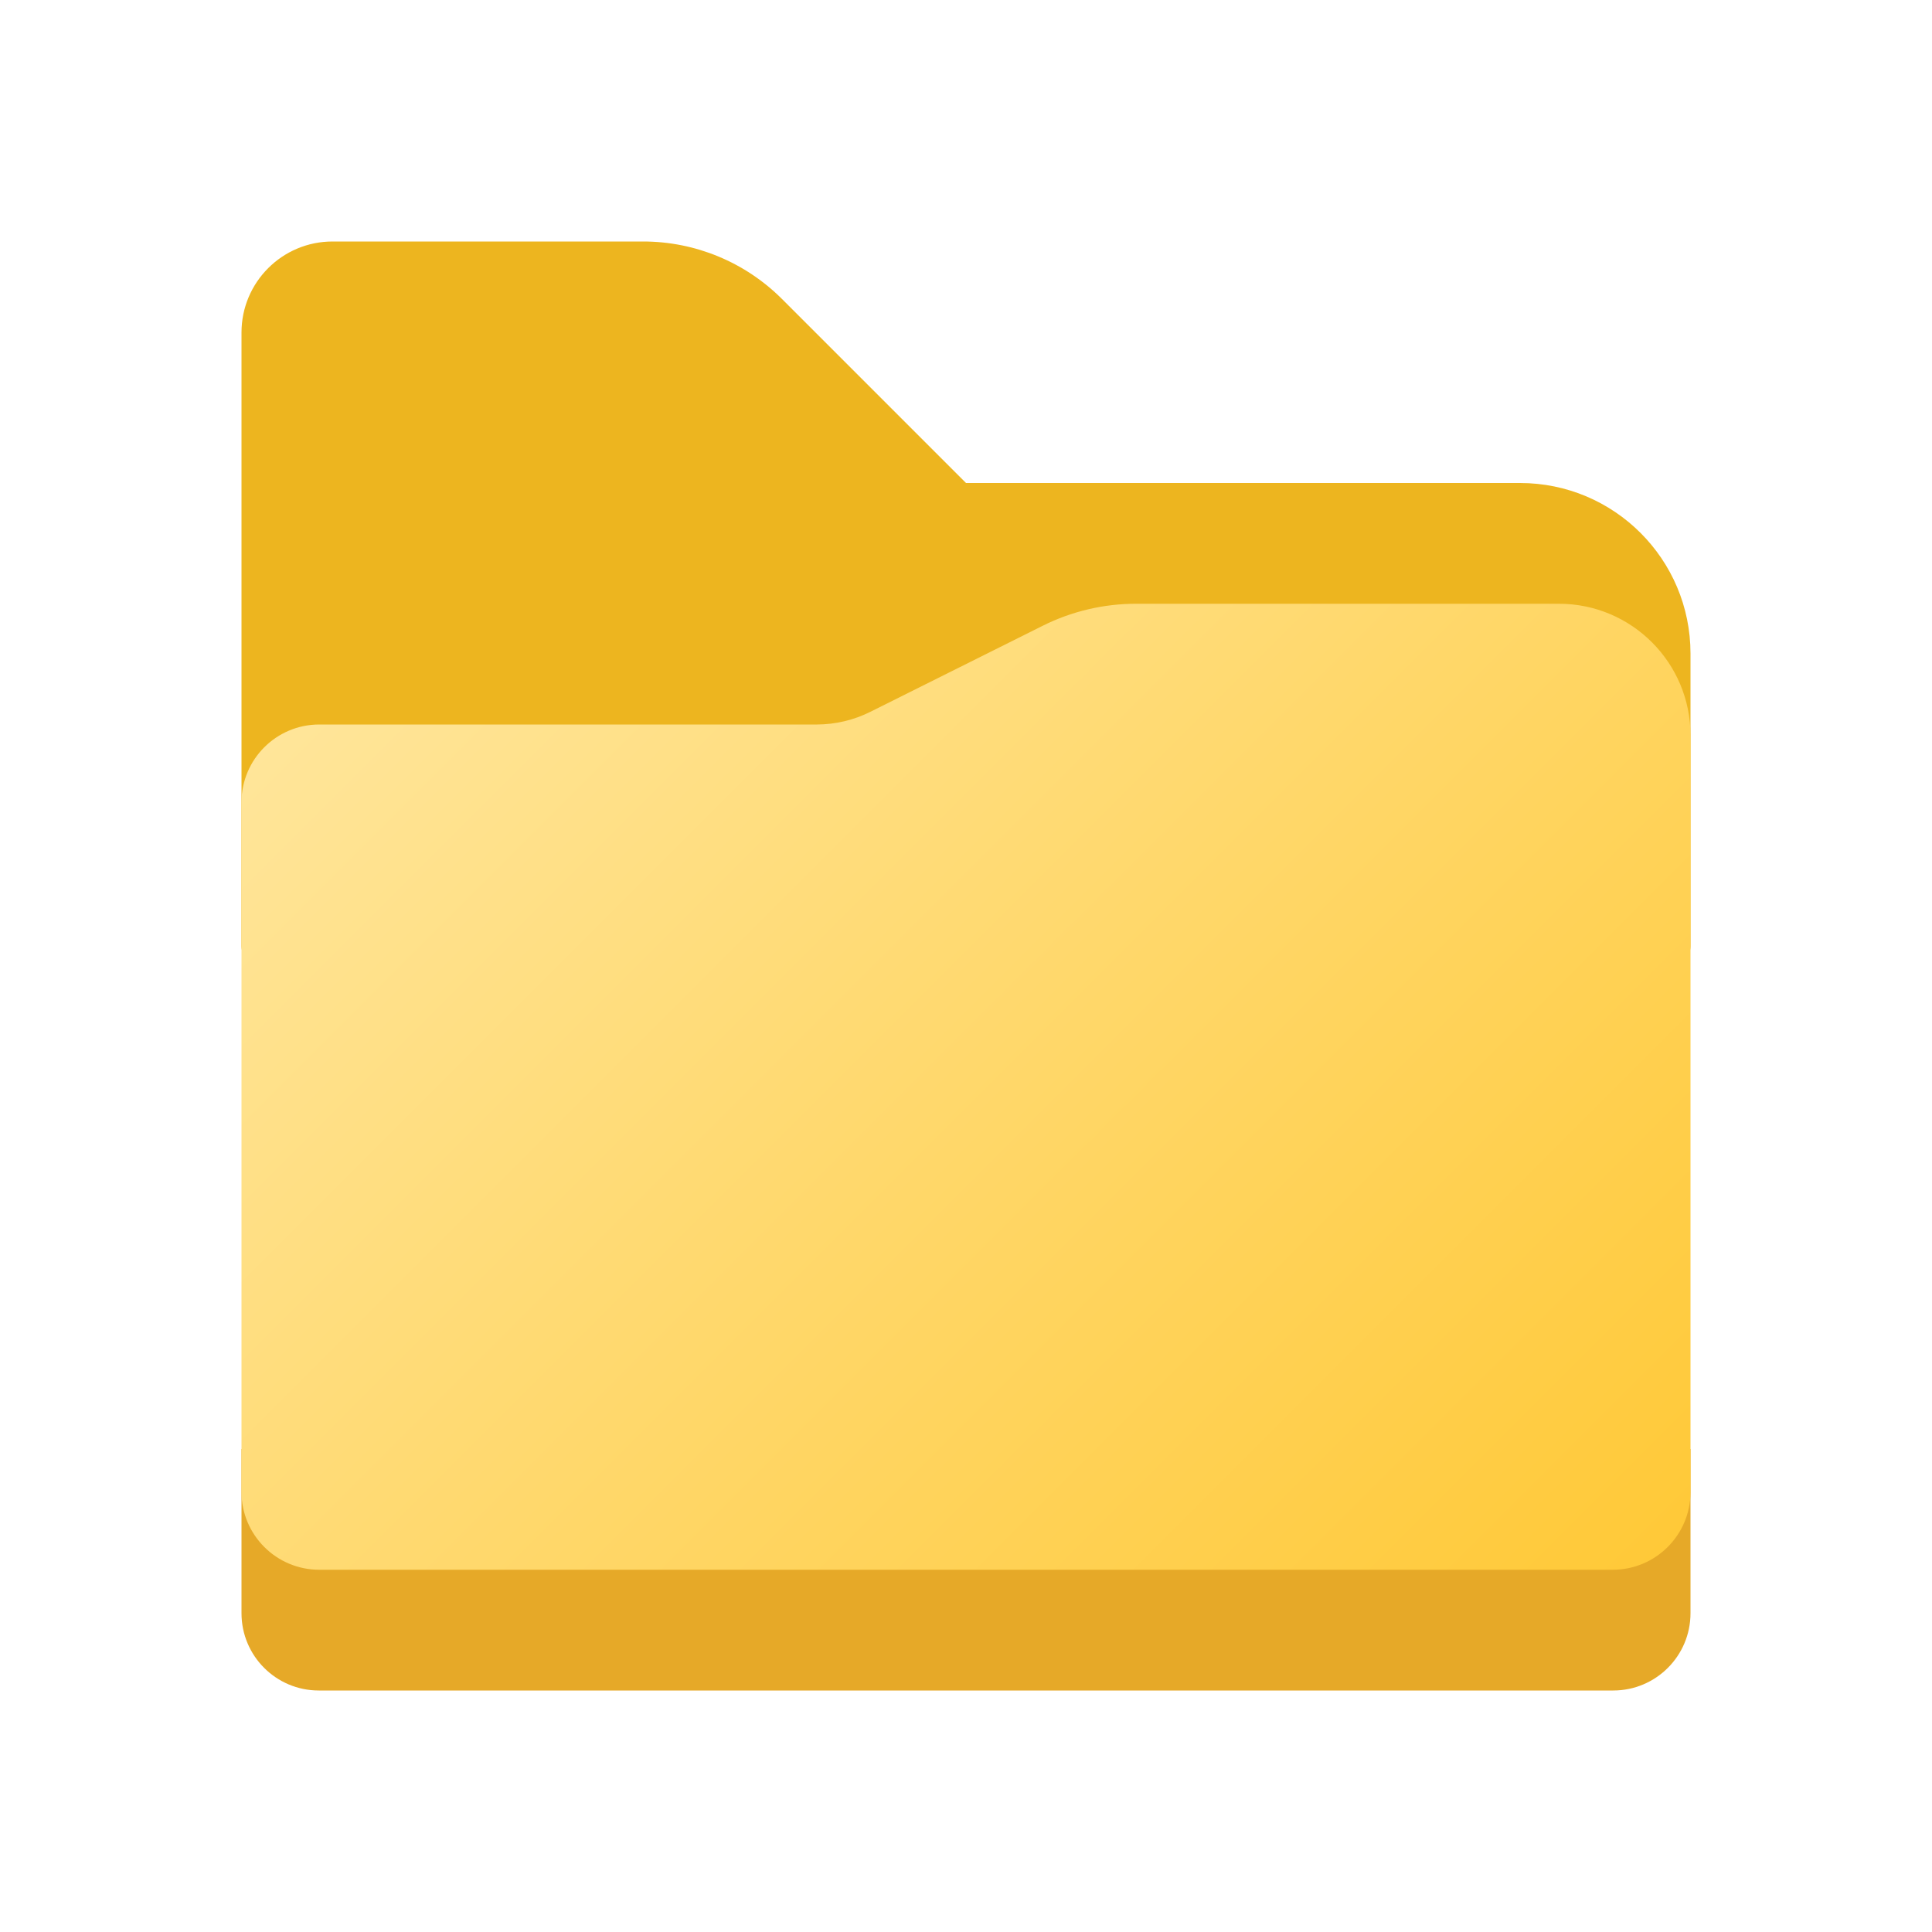
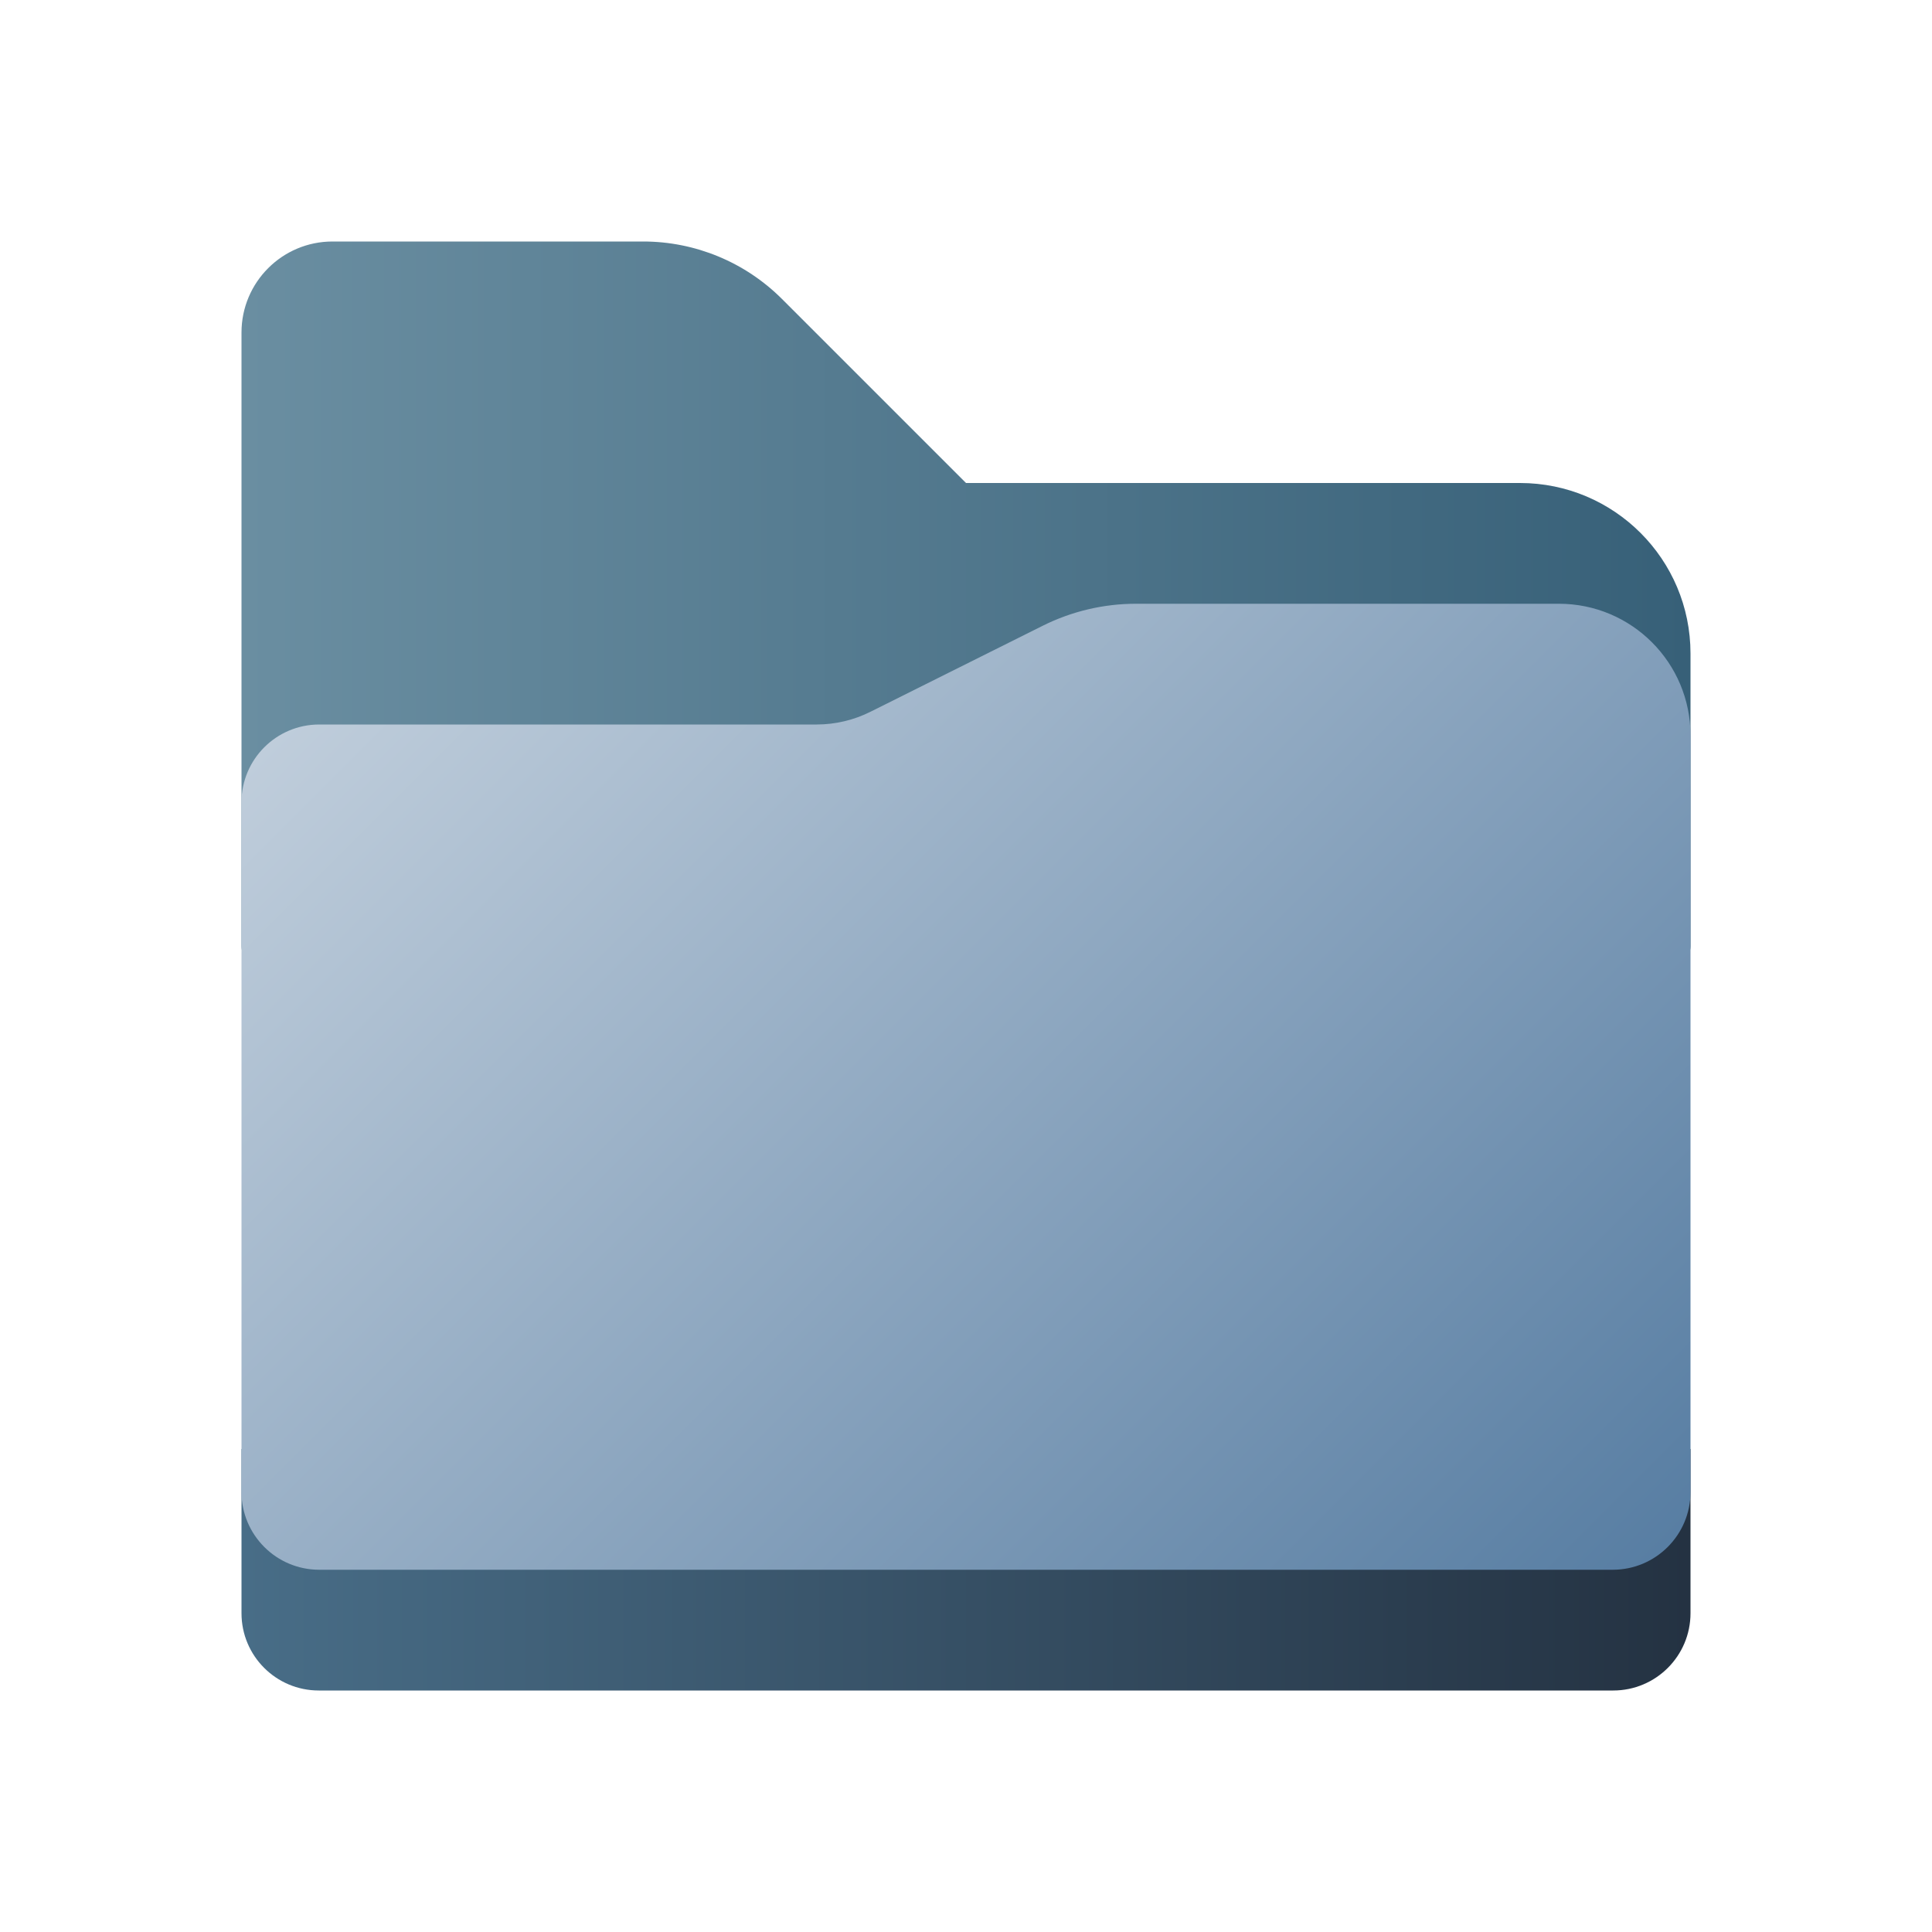
- <svg xmlns="http://www.w3.org/2000/svg" height="8px" width="8px" id="Camada_1" data-name="Camada 1" viewBox="0 0 8 8">
+ <svg xmlns="http://www.w3.org/2000/svg" id="Camada_1" data-name="Camada 1" viewBox="0 0 8 8">
  <defs>
-     <style>.cls-1{fill:#edb51f;}.cls-2{fill:#e6a928;}.cls-3{fill:url(#Gradiente_sem_nome_5);}</style>
-     <linearGradient id="Gradiente_sem_nome_5" x1="1.812" y1="2.377" x2="6.373" y2="6.939" gradientUnits="userSpaceOnUse">
-       <stop offset="0" stop-color="#ffe599" />
-       <stop offset="1" stop-color="#ffc938" />
+     <style>.cls-1{fill:url(#Gradiente_sem_nome_480);}.cls-2{fill:url(#Gradiente_sem_nome_479);}.cls-3{fill:url(#Gradiente_sem_nome_478);}</style>
+     <linearGradient id="Gradiente_sem_nome_480" x1="1" y1="2.5" x2="7" y2="2.5" gradientUnits="userSpaceOnUse">
+       <stop offset="0" stop-color="#6a8ea1" />
+       <stop offset="1" stop-color="#376078" />
+     </linearGradient>
+     <linearGradient id="Gradiente_sem_nome_479" x1="1" y1="6.5" x2="7" y2="6.5" gradientUnits="userSpaceOnUse">
+       <stop offset="0" stop-color="#486d87" />
+       <stop offset="1" stop-color="#243242" />
+     </linearGradient>
+     <linearGradient id="Gradiente_sem_nome_478" x1="1.812" y1="5.623" x2="6.373" y2="1.062" gradientTransform="matrix(1, 0, 0, -1, 0, 8)" gradientUnits="userSpaceOnUse">
+       <stop offset="0" stop-color="#bfcddb" />
+       <stop offset="1" stop-color="#587ea3" />
    </linearGradient>
  </defs>
  <path class="cls-1" d="M6.294,2H4l-.762-.762A.813.813,0,0,0,2.663,1H1.377A.377.377,0,0,0,1,1.377V3.918A.082.082,0,0,0,1.082,4H6.918A.082.082,0,0,0,7,3.918V2.706A.706.706,0,0,0,6.294,2Z" />
-   <path class="cls-2" d="M1,6H7A0,0,0,0,1,7,6v.68A.32.32,0,0,1,6.68,7H1.32A.32.32,0,0,1,1,6.68V6A0,0,0,0,1,1,6Z" />
+   <path class="cls-2" d="M1,6H7v.68A.32.32,0,0,1,6.68,7H1.32A.32.32,0,0,1,1,6.68H1V6Z" />
  <path class="cls-3" d="M6.455,2.5H4.704a.864.864,0,0,0-.386.091l-.713.356A.498.498,0,0,1,3.382,3H1.321A.322.322,0,0,0,1,3.321V6.178A.322.322,0,0,0,1.322,6.5H6.678A.322.322,0,0,0,7,6.178V3.045A.545.545,0,0,0,6.455,2.5Z" />
</svg>
